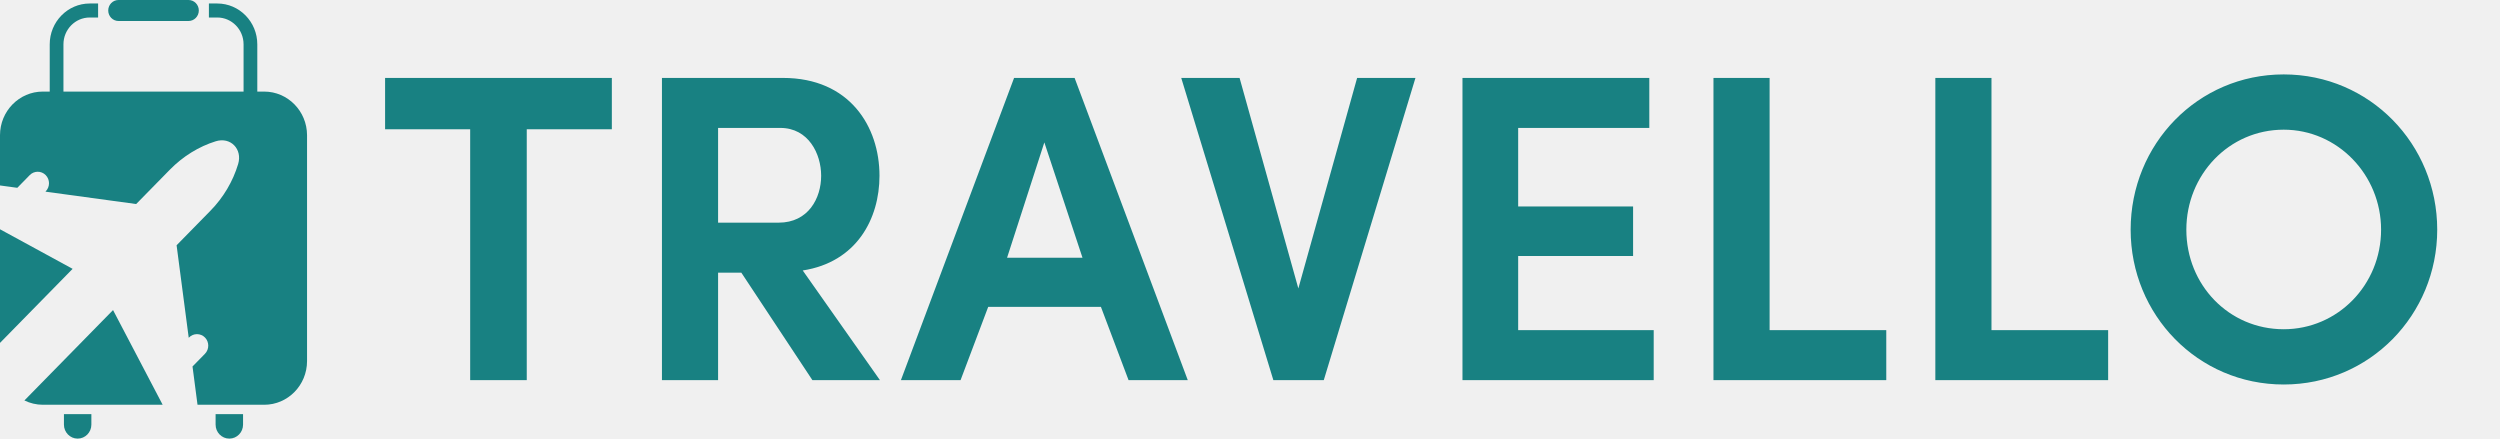
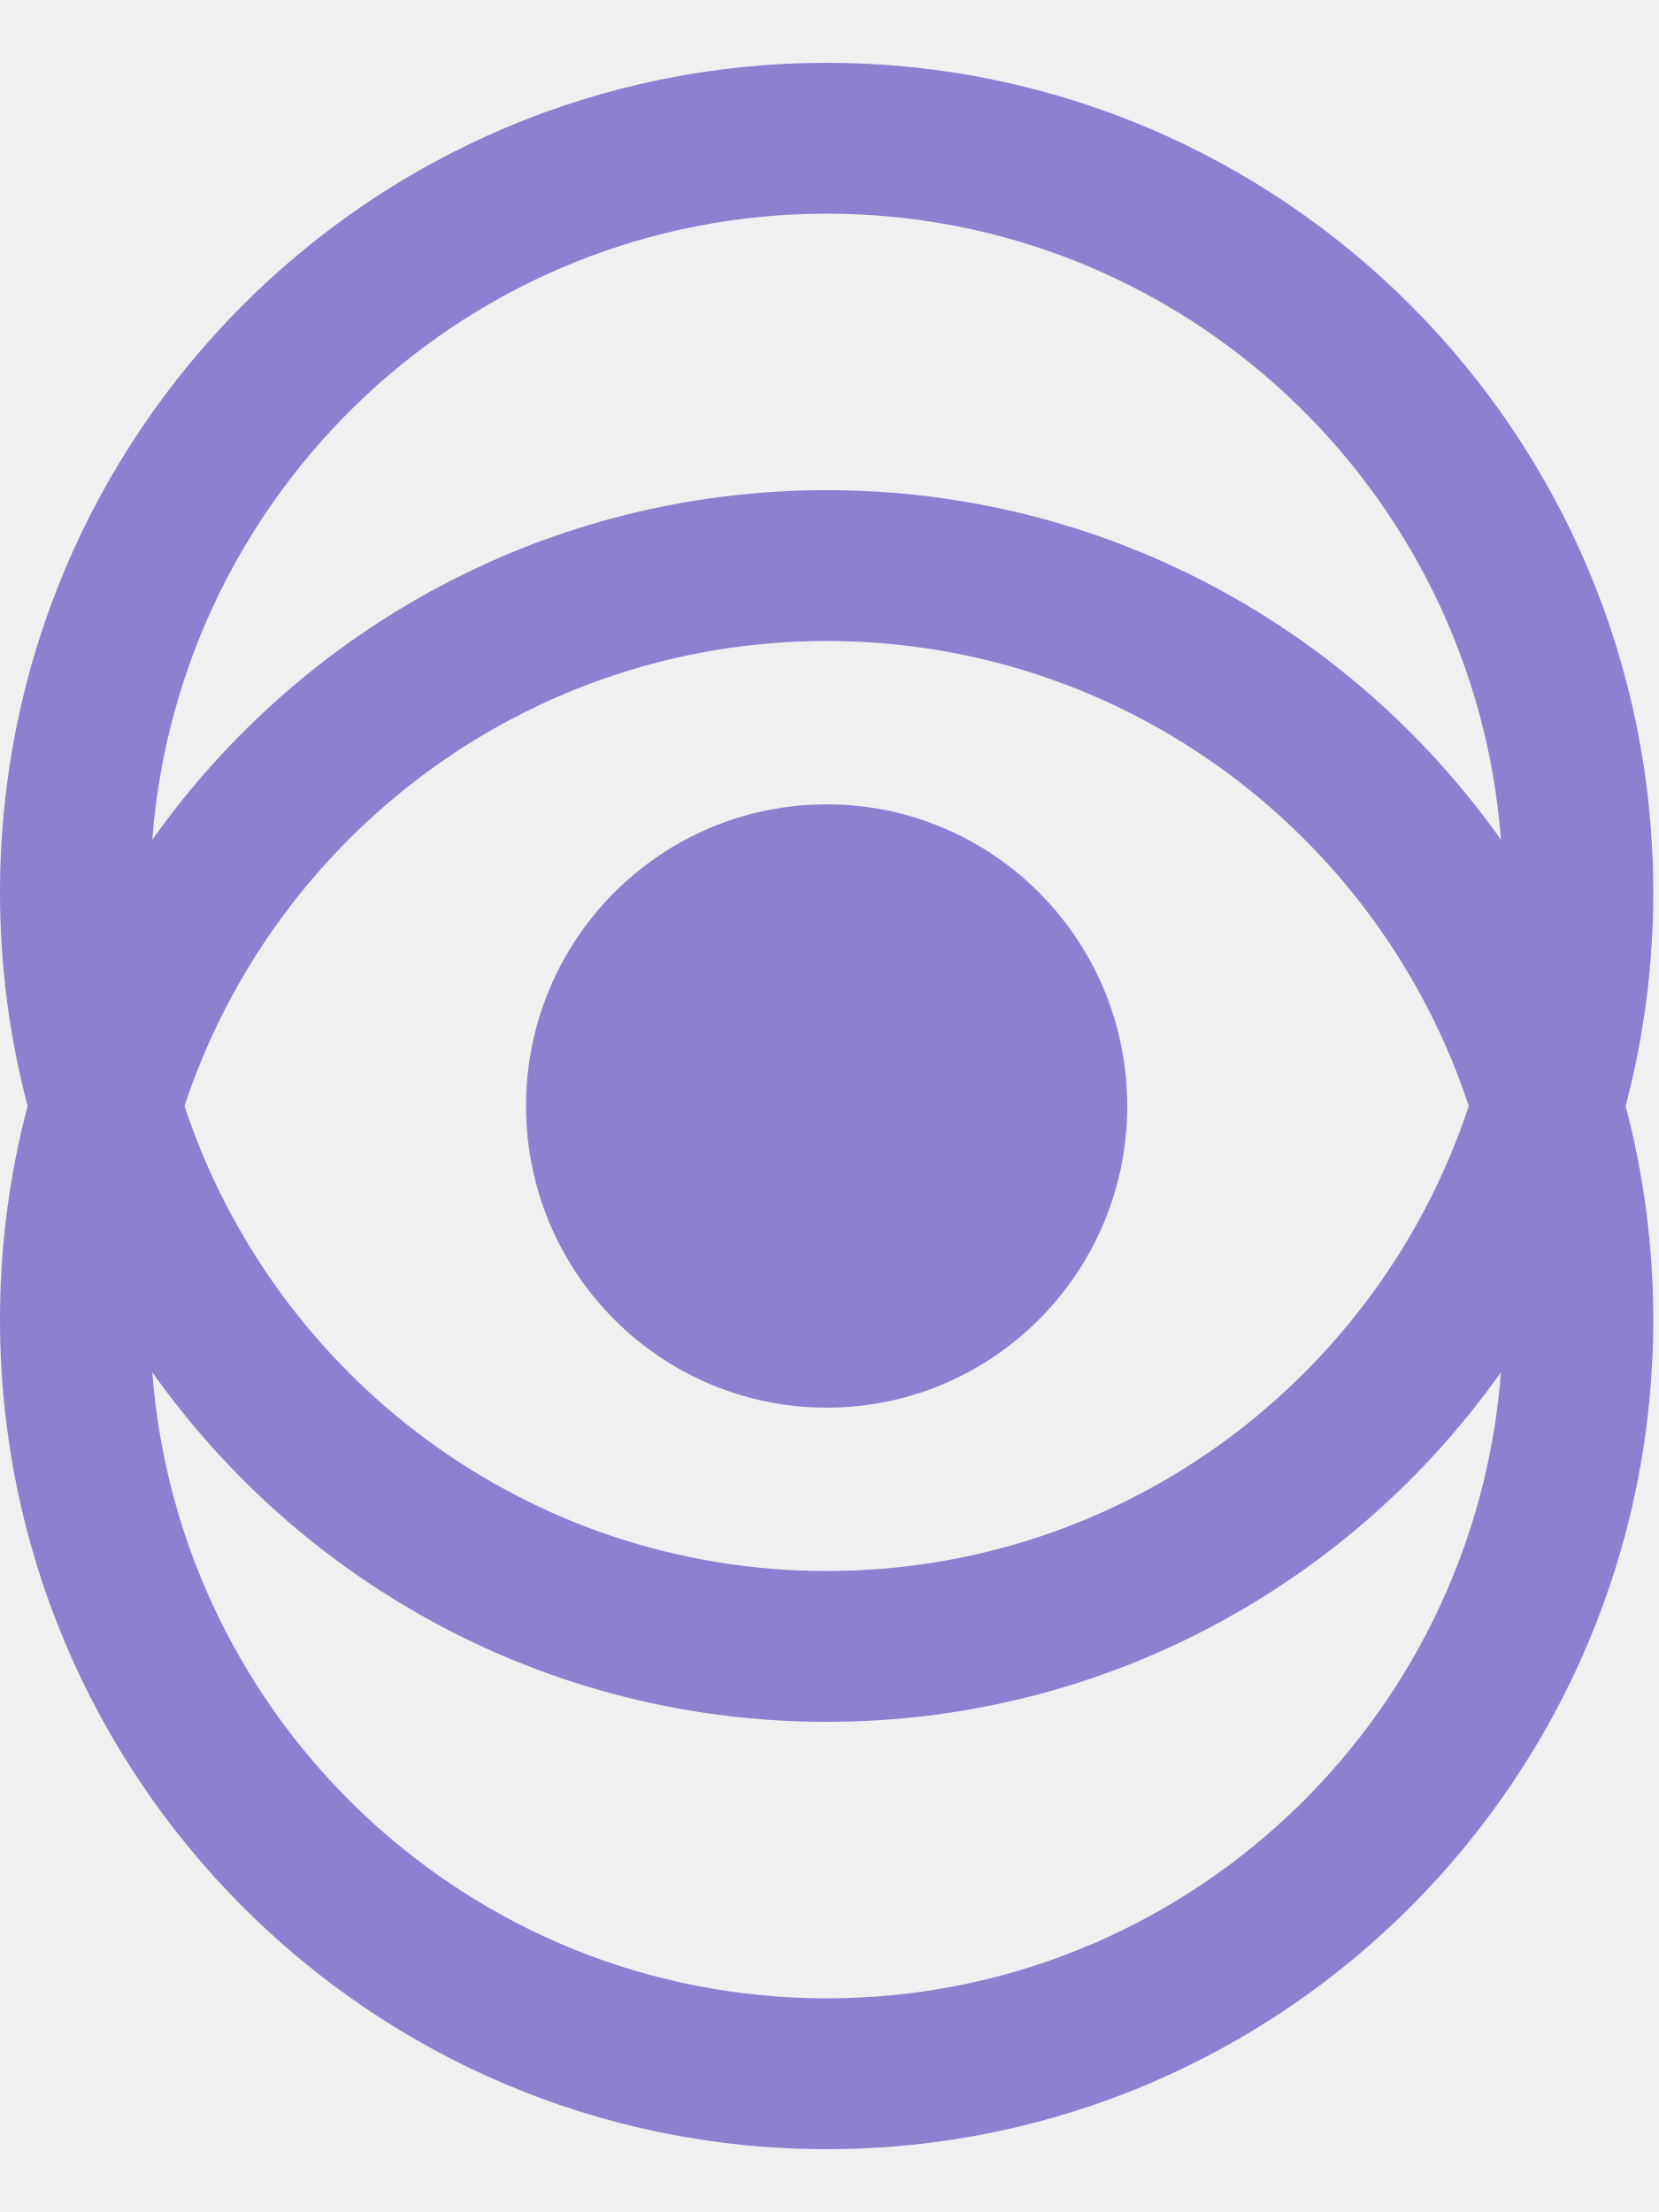
- <svg xmlns="http://www.w3.org/2000/svg" width="171" height="30" viewBox="0 0 171 30" fill="none">
-   <g clip-path="url(#clip0)">
-     <path d="M17.599 7.18H16.66V3.03C16.66 2.02 15.853 1.197 14.862 1.197H14.289V0.239H14.862C16.371 0.239 17.599 1.491 17.599 3.03V7.18Z" fill="#188182" />
-     <path d="M4.34 7.18H3.401V3.03C3.401 1.491 4.629 0.239 6.138 0.239H6.71V1.197H6.138C5.147 1.197 4.34 2.02 4.34 3.03V7.18Z" fill="#188182" />
-     <path d="M12.895 1.436H8.107C7.717 1.436 7.403 1.115 7.403 0.718C7.403 0.321 7.717 0 8.107 0H12.895C13.285 0 13.599 0.321 13.599 0.718C13.599 1.115 13.283 1.436 12.895 1.436Z" fill="#188182" />
-     <path d="M4.373 28.325V29.043C4.373 29.572 4.793 30 5.312 30C5.83 30 6.25 29.572 6.25 29.043V28.325H4.373Z" fill="#188182" />
-     <path d="M14.747 28.325V29.043C14.747 29.572 15.167 30 15.686 30C16.205 30 16.625 29.572 16.625 29.043V28.325H14.747Z" fill="#188182" />
-     <path d="M7.732 21.209L1.669 27.391C2.051 27.578 2.479 27.686 2.932 27.686H11.126L7.732 21.209Z" fill="#188182" />
-     <path d="M0 15.682V23.454L4.967 18.389L0 15.682Z" fill="#188182" />
-     <path d="M18.068 6.264H2.929C1.312 6.264 0 7.602 0 9.251V12.685L1.183 12.846L2.035 11.977C2.335 11.671 2.824 11.671 3.126 11.977C3.427 12.283 3.427 12.781 3.126 13.09L3.108 13.109L9.314 13.956L11.621 11.604C12.067 11.149 12.56 10.754 13.088 10.428C13.616 10.101 14.179 9.842 14.761 9.662C15.264 9.507 15.724 9.639 16.017 9.94C16.313 10.242 16.442 10.708 16.289 11.221C16.111 11.814 15.857 12.389 15.538 12.927C15.217 13.466 14.832 13.971 14.386 14.423L12.079 16.776L12.909 23.104L12.928 23.085C13.229 22.779 13.717 22.779 14.02 23.085C14.32 23.392 14.32 23.889 14.02 24.198L13.168 25.067L13.51 27.686H18.071C19.69 27.686 21.002 26.348 21.002 24.696V9.251C21 7.602 19.688 6.264 18.068 6.264Z" fill="#188182" />
-   </g>
-   <path d="M26.34 8.84H32.16V26H36.03V8.84H41.85V5.33H26.34V8.84ZM53.377 8.75C55.297 8.75 56.167 10.52 56.167 12.02C56.167 13.55 55.297 15.23 53.257 15.23H49.117V8.75H53.377ZM54.907 18.5C58.597 17.93 60.157 14.96 60.157 12.02C60.157 8.66 58.117 5.33 53.557 5.33H45.277V26H49.117V18.65H50.707L55.567 26H60.187L54.907 18.5ZM77.193 26H81.243L73.503 5.33H69.363L61.623 26H65.703L67.593 20.99H75.303L77.193 26ZM71.433 9.74L74.043 17.63H68.883L71.433 9.74ZM80.797 5.33L87.097 26H90.547L96.817 5.33H92.827L88.807 19.73L84.787 5.33H80.797ZM100.033 26H113.113V22.58H103.843V17.51H111.703V14.12H103.843V8.75H112.813V5.33H100.033V26ZM117.201 26H129.021V22.58H121.041V5.33H117.201V26ZM132.377 26H144.197V22.58H136.217V5.33H132.377V26ZM149.546 15.71C149.546 11.96 152.456 8.87 156.206 8.87C159.896 8.87 162.866 11.96 162.866 15.71C162.866 19.49 159.896 22.52 156.206 22.52C152.456 22.52 149.546 19.49 149.546 15.71ZM145.736 15.71C145.736 21.53 150.326 26.3 156.206 26.3C162.086 26.3 166.706 21.53 166.706 15.71C166.706 9.86 162.086 5.09 156.206 5.09C150.326 5.09 145.736 9.86 145.736 15.71Z" fill="#188182" />
-   <defs>
-     <clipPath id="clip0">
-       <rect width="21" height="30" fill="white" />
-     </clipPath>
-   </defs>
+ <svg xmlns="http://www.w3.org/2000/svg" width="24" height="32" viewBox="0 0 24 32" fill="none">
+   <path fill-rule="evenodd" clip-rule="evenodd" d="M21.248 16C19.958 19.908 16.286 22.727 11.959 22.727C7.631 22.727 3.96 19.908 2.669 16C3.96 12.092 7.631 9.273 11.959 9.273C16.286 9.273 19.958 12.092 21.248 16ZM21.714 12.149C19.547 9.088 15.985 7.091 11.959 7.091C7.932 7.091 4.37 9.088 2.203 12.149C2.59 7.082 6.81 3.091 11.959 3.091C17.108 3.091 21.327 7.082 21.714 12.149ZM23.517 16C23.778 15.014 23.917 13.978 23.917 12.909C23.917 6.282 18.563 0.909 11.959 0.909C5.354 0.909 0 6.282 0 12.909C0 13.978 0.139 15.014 0.4 16C0.139 16.986 0 18.022 0 19.091C0 25.718 5.354 31.091 11.959 31.091C18.563 31.091 23.917 25.718 23.917 19.091C23.917 18.022 23.778 16.986 23.517 16ZM21.714 19.851C19.547 22.912 15.985 24.909 11.959 24.909C7.932 24.909 4.37 22.912 2.203 19.851C2.59 24.918 6.81 28.909 11.959 28.909C17.108 28.909 21.327 24.918 21.714 19.851ZM16.307 16C16.307 18.41 14.36 20.364 11.959 20.364C9.557 20.364 7.61 18.41 7.61 16C7.61 13.59 9.557 11.636 11.959 11.636C14.36 11.636 16.307 13.59 16.307 16Z" fill="#8D80D1" />
</svg>
